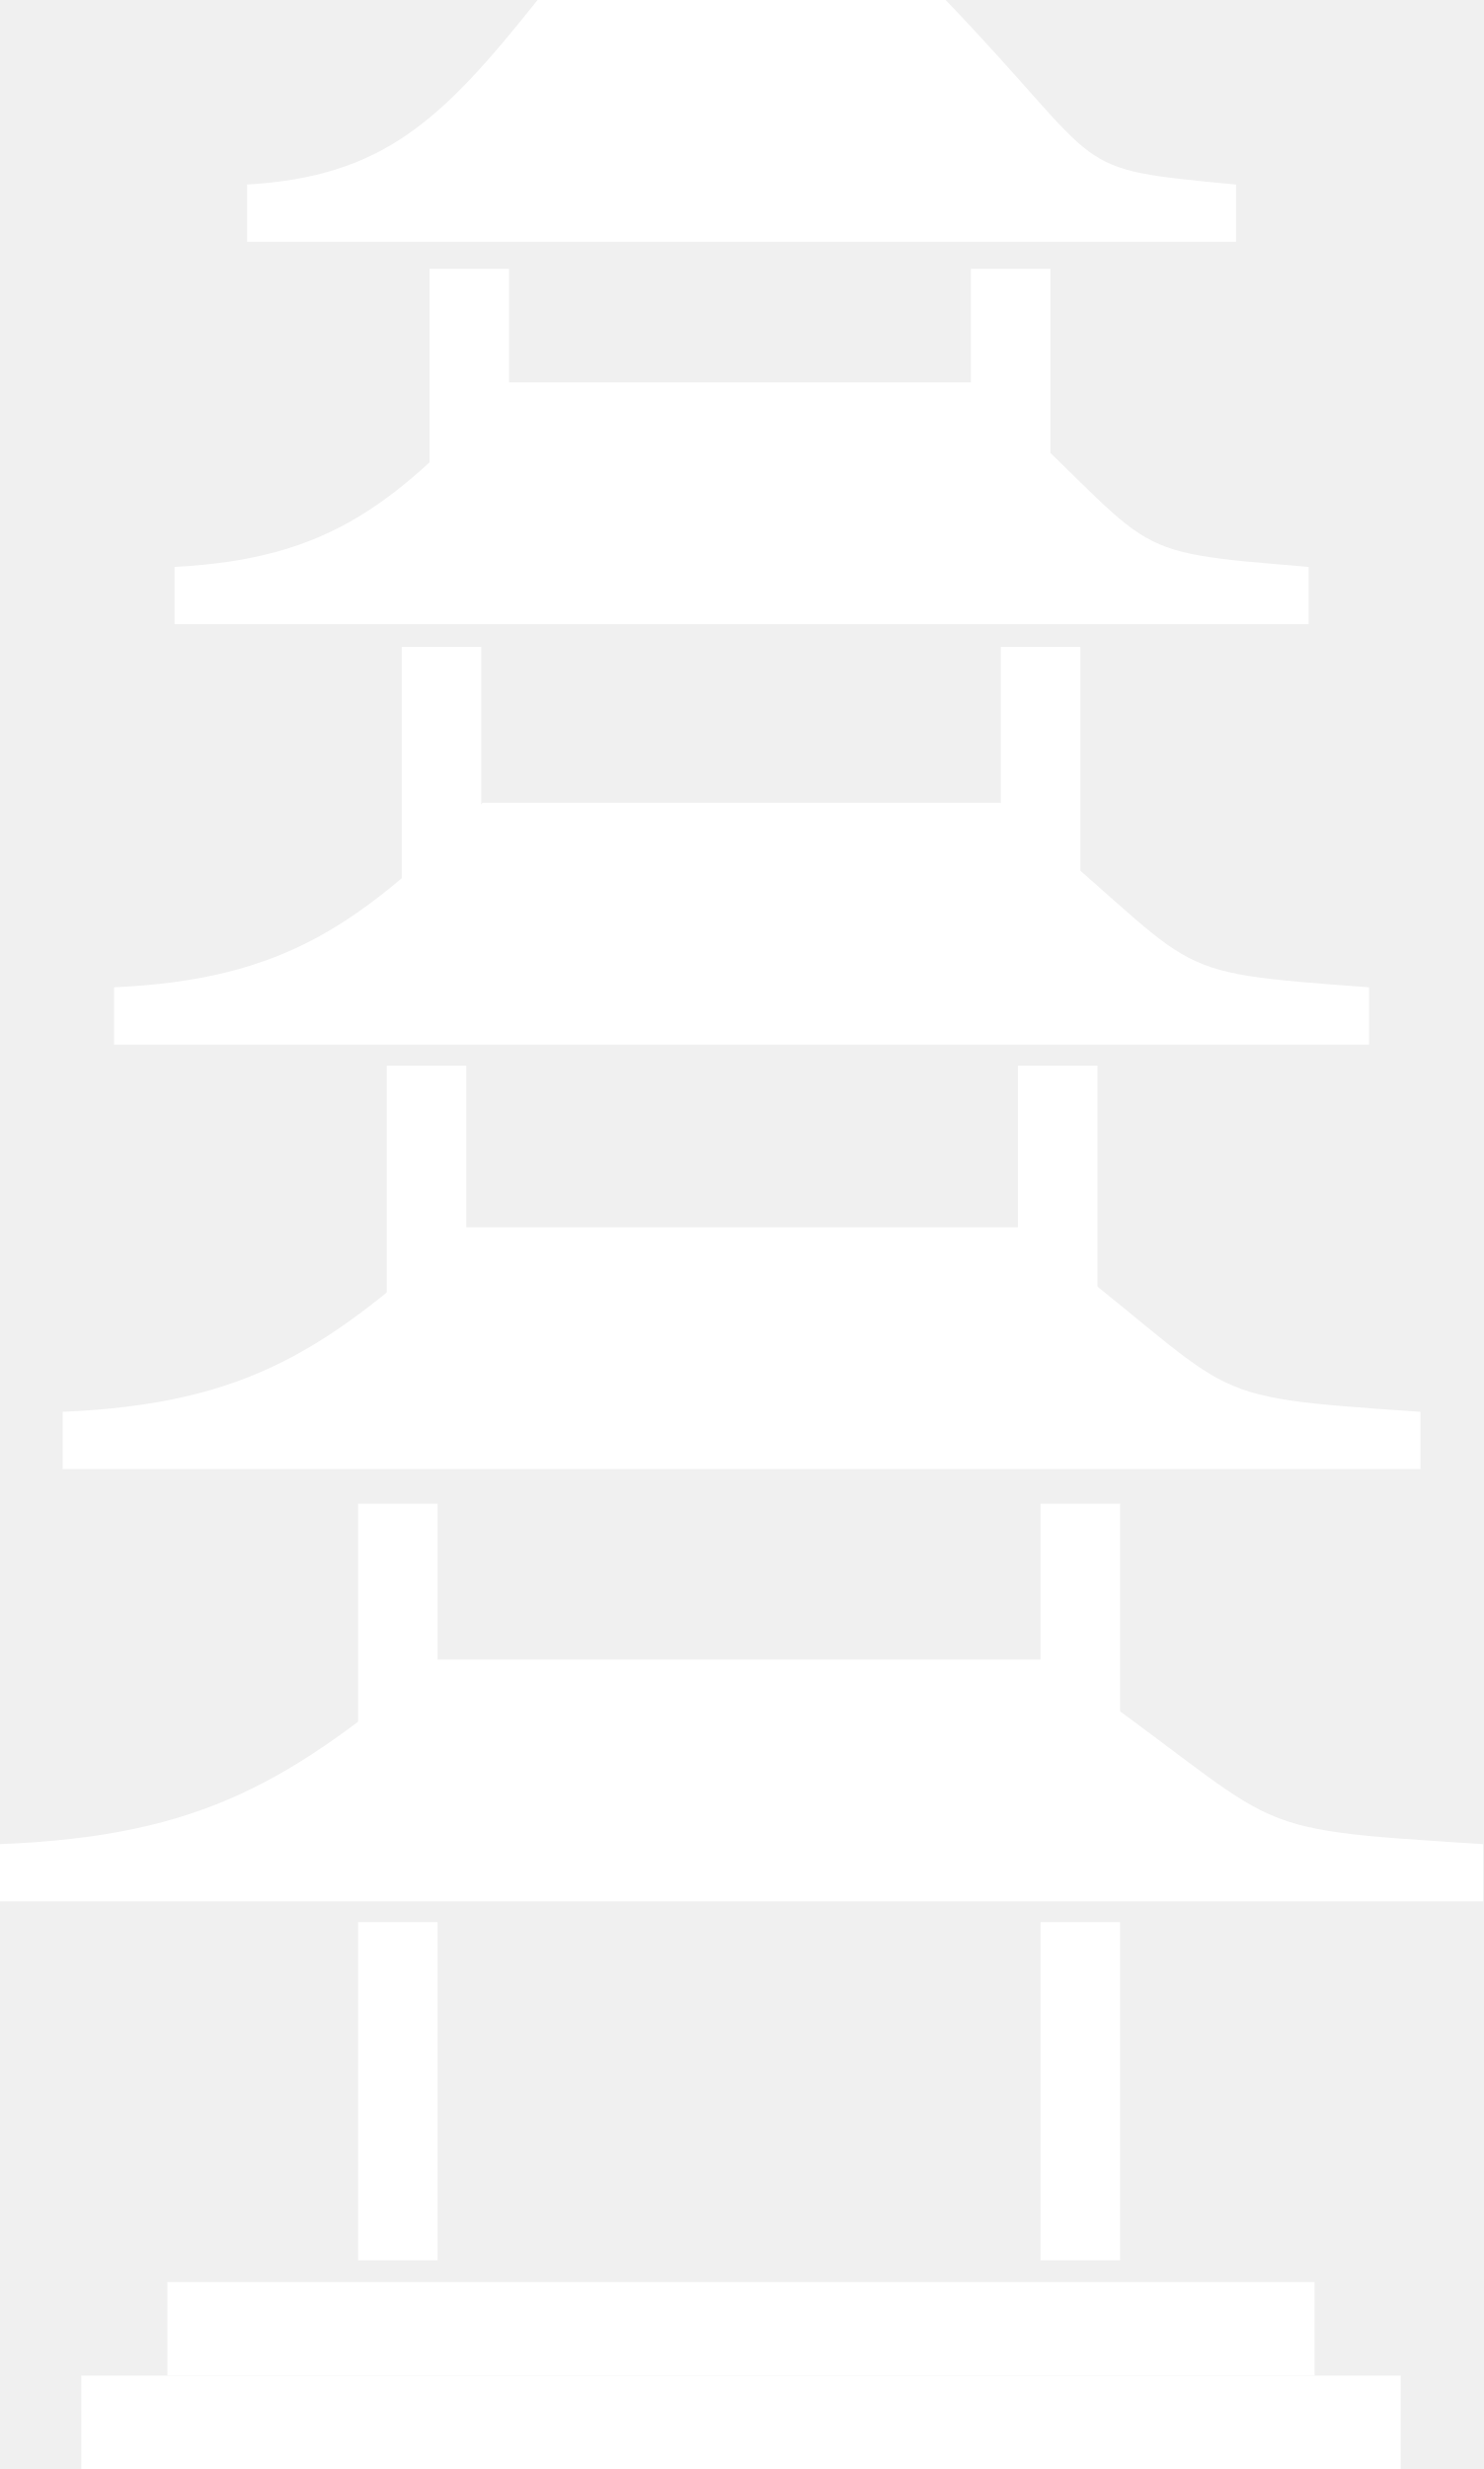
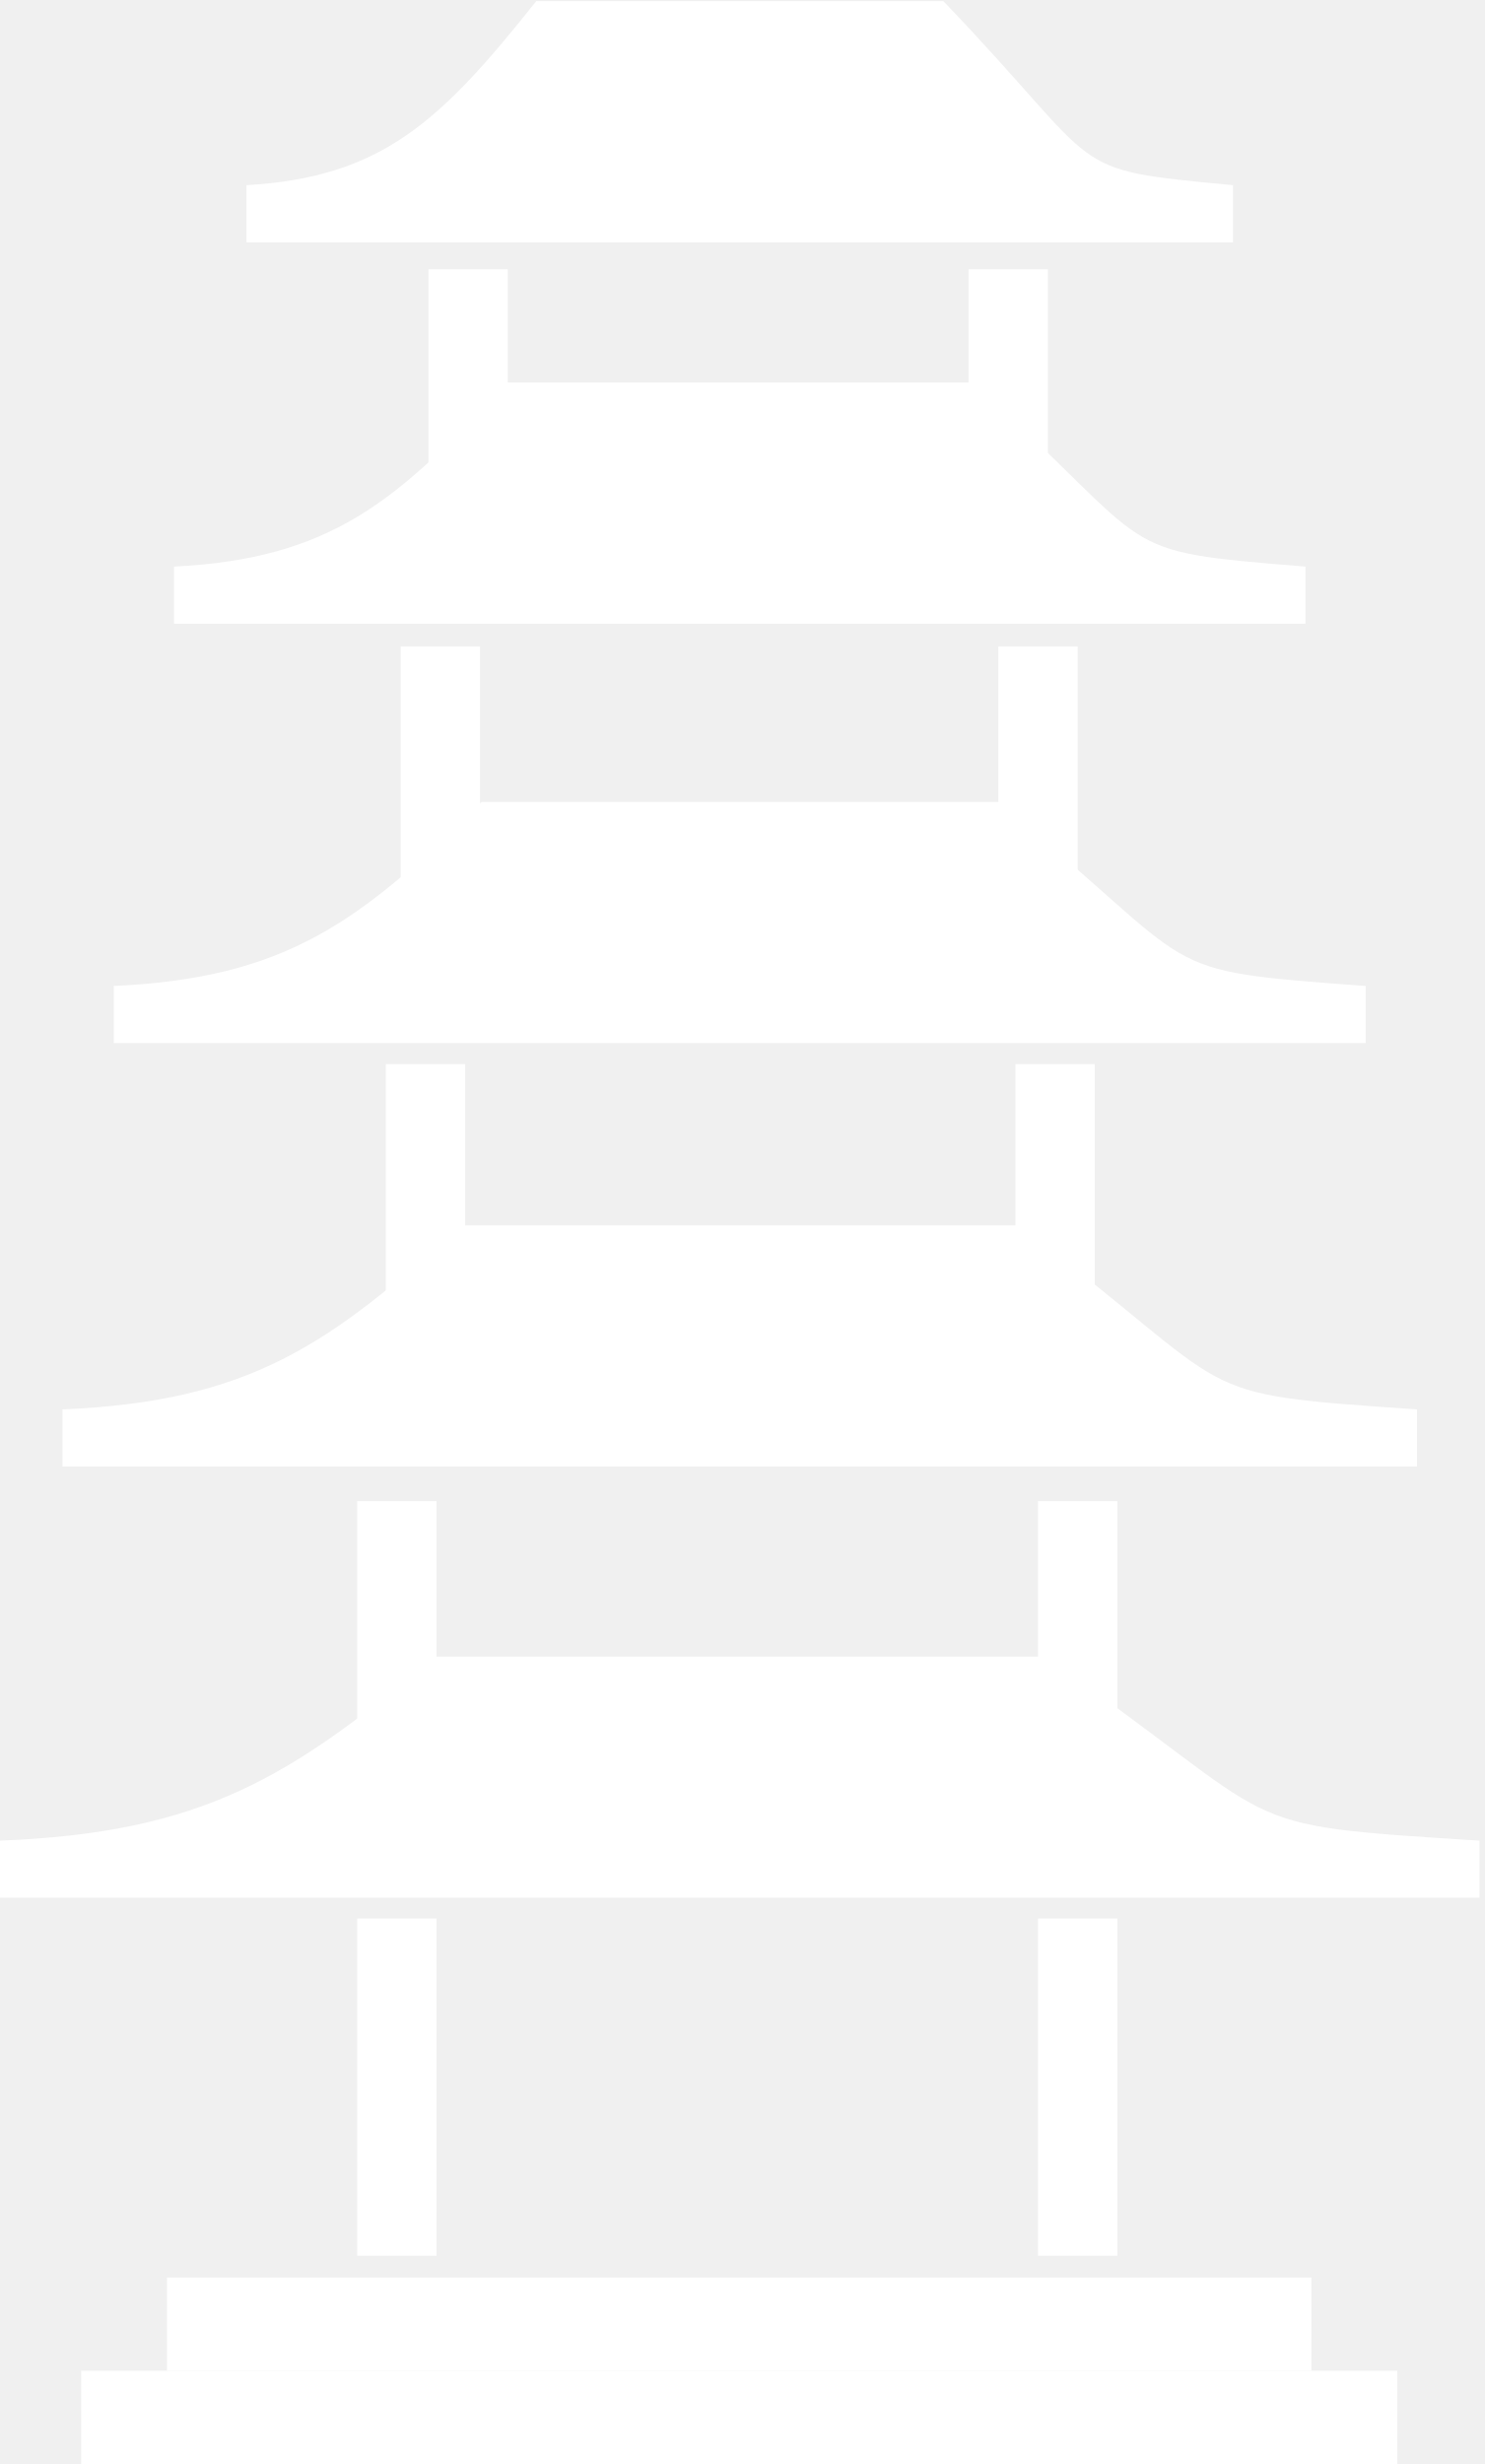
- <svg xmlns="http://www.w3.org/2000/svg" width="46.399mm" height="77.223mm" viewBox="0 0 46.399 77.223" version="1.1" id="svg6360">
+ <svg xmlns="http://www.w3.org/2000/svg" width="352" height="584" viewBox="0 0 93.133 154.517" version="1.1" id="svg6360">
  <defs id="defs6354" />
-   <g id="layer1" transform="translate(-214.1696,-210.7633)">
-     <path style="opacity:1;fill:#ffffff;fill-opacity:1;stroke:none;stroke-width:0.232;stroke-linecap:round;stroke-miterlimit:4;stroke-dasharray:none;stroke-opacity:1" d="m 219.628,228.495 c 4.871,-0.248 6.975,-1.993 10.422,-5.772 h 14.641 c 5.957,5.42 4.223,5.261 10.419,5.772 v 1.791 h -35.482 z" id="rect10-0-9-9-1-2-7" />
-     <path style="opacity:1;fill:#ffffff;fill-opacity:1;stroke:none;stroke-width:0.244;stroke-linecap:round;stroke-miterlimit:4;stroke-dasharray:none;stroke-opacity:1" d="m 217.739,241.644 c 5.39,-0.248 7.718,-1.993 11.532,-5.772 h 16.201 c 6.591,5.42 4.673,5.261 11.528,5.772 v 1.791 h -39.261 z" id="rect10-0-9-9-1-2-7-2" />
-     <path style="opacity:1;fill:#ffffff;fill-opacity:1;stroke:none;stroke-width:0.254;stroke-linecap:round;stroke-miterlimit:4;stroke-dasharray:none;stroke-opacity:1" d="m 216.129,254.921 c 5.832,-0.248 8.351,-1.993 12.477,-5.772 h 17.529 c 7.132,5.42 5.056,5.261 12.473,5.772 v 1.791 H 216.129 Z" id="rect10-0-9-9-1-2-7-9-2" />
-     <path style="opacity:1;fill:#ffffff;fill-opacity:1;stroke:none;stroke-width:0.265;stroke-linecap:round;stroke-miterlimit:4;stroke-dasharray:none;stroke-opacity:1" d="m 214.17,268.442 c 6.37,-0.248 9.121,-1.993 13.628,-5.772 h 19.146 c 7.79,5.42 5.523,5.261 13.624,5.772 v 1.791 h -46.399 z" id="rect10-0-9-9-1-2-7-2-4-2" />
-     <rect style="opacity:1;fill:#ffffff;fill-opacity:1;stroke:none;stroke-width:0.277;stroke-linecap:round;stroke-miterlimit:4;stroke-dasharray:none;stroke-opacity:1" id="rect5190-4-1" width="2.488" height="10.858" x="226.269" y="244.094" />
-     <rect style="opacity:1;fill:#ffffff;fill-opacity:1;stroke:none;stroke-width:0.277;stroke-linecap:round;stroke-miterlimit:4;stroke-dasharray:none;stroke-opacity:1" id="rect5190-4-1-6" width="2.488" height="10.858" x="246.014" y="244.094" />
-     <rect style="opacity:1;fill:#ffffff;fill-opacity:1;stroke:none;stroke-width:0.257;stroke-linecap:round;stroke-miterlimit:4;stroke-dasharray:none;stroke-opacity:1" id="rect5190-4-1-8" width="2.488" height="9.322" x="226.737" y="230.998" />
-     <rect style="opacity:1;fill:#ffffff;fill-opacity:1;stroke:none;stroke-width:0.257;stroke-linecap:round;stroke-miterlimit:4;stroke-dasharray:none;stroke-opacity:1" id="rect5190-4-1-6-4" width="2.488" height="9.322" x="245.48" y="230.998" />
-     <rect style="opacity:1;fill:#ffffff;fill-opacity:1;stroke:none;stroke-width:0.277;stroke-linecap:round;stroke-miterlimit:4;stroke-dasharray:none;stroke-opacity:1" id="rect5190-4-1-0" width="2.488" height="10.858" x="225.372" y="257.795" />
-     <rect style="opacity:1;fill:#ffffff;fill-opacity:1;stroke:none;stroke-width:0.277;stroke-linecap:round;stroke-miterlimit:4;stroke-dasharray:none;stroke-opacity:1" id="rect5190-4-1-6-49" width="2.488" height="10.858" x="246.723" y="257.795" />
-     <path style="opacity:1;fill:#ffffff;fill-opacity:1;stroke:none;stroke-width:0.216;stroke-linecap:round;stroke-miterlimit:4;stroke-dasharray:none;stroke-opacity:1" d="m 221.9,216.535 c 4.247,-0.248 6.082,-1.993 9.087,-5.772 h 12.767 c 5.194,5.42 3.683,5.261 9.084,5.772 v 1.791 h -30.938 z" id="rect10-0-9-9-1-2-7-6" />
-     <rect style="opacity:1;fill:#ffffff;fill-opacity:1;stroke:none;stroke-width:0.219;stroke-linecap:round;stroke-miterlimit:4;stroke-dasharray:none;stroke-opacity:1" id="rect5190-4-1-8-1" width="2.488" height="6.783" x="227.606" y="219.171" />
-     <rect style="opacity:1;fill:#ffffff;fill-opacity:1;stroke:none;stroke-width:0.219;stroke-linecap:round;stroke-miterlimit:4;stroke-dasharray:none;stroke-opacity:1" id="rect5190-4-1-6-4-4" width="2.488" height="6.783" x="244.544" y="219.171" />
-     <rect style="opacity:1;fill:#ffffff;fill-opacity:1;stroke:none;stroke-width:0.274;stroke-linecap:round;stroke-miterlimit:4;stroke-dasharray:none;stroke-opacity:1" id="rect5190-4-1-0-8" width="2.488" height="10.575" x="225.372" y="270.883" />
-     <rect style="opacity:1;fill:#ffffff;fill-opacity:1;stroke:none;stroke-width:0.274;stroke-linecap:round;stroke-miterlimit:4;stroke-dasharray:none;stroke-opacity:1" id="rect5190-4-1-6-49-0" width="2.488" height="10.575" x="246.723" y="270.883" />
-     <rect style="opacity:1;fill:#ffffff;fill-opacity:1;stroke:none;stroke-width:0.299;stroke-linecap:round;stroke-miterlimit:4;stroke-dasharray:none;stroke-opacity:1" id="rect10-0-9-5" width="35.889" height="2.923" x="219.407" y="282.14" />
-     <rect style="opacity:1;fill:#ffffff;fill-opacity:1;stroke:none;stroke-width:0.321;stroke-linecap:round;stroke-miterlimit:4;stroke-dasharray:none;stroke-opacity:1" id="rect10-0-2-7-6" width="41.278" height="2.923" x="216.713" y="285.064" />
+   <g id="layer1" transform="translate(-190.9702,-172.0818)">
+     <path style="opacity:1;fill:#ffffff;fill-opacity:1;stroke:none;stroke-width:0.232;stroke-linecap:round;stroke-miterlimit:4;stroke-dasharray:none;stroke-opacity:1" d="m 201.887,207.615 c 9.742,-0.496 13.95,-3.985 20.844,-11.543 h 29.283 c 11.914,10.841 8.447,10.522 20.837,11.543 v 3.582 h -70.964 z" id="rect10-0-9-9-1-2-7" />
+     <path style="opacity:1;fill:#ffffff;fill-opacity:1;stroke:none;stroke-width:0.244;stroke-linecap:round;stroke-miterlimit:4;stroke-dasharray:none;stroke-opacity:1" d="m 198.108,233.913 c 10.779,-0.496 15.436,-3.985 23.064,-11.543 h 32.401 c 13.182,10.841 9.346,10.522 23.056,11.543 v 3.582 h -78.522 z" id="rect10-0-9-9-1-2-7-2" />
+     <path style="opacity:1;fill:#ffffff;fill-opacity:1;stroke:none;stroke-width:0.254;stroke-linecap:round;stroke-miterlimit:4;stroke-dasharray:none;stroke-opacity:1" d="m 194.889,260.466 c 11.663,-0.496 16.701,-3.985 24.955,-11.543 h 35.058 c 14.263,10.841 10.113,10.522 24.947,11.543 v 3.582 h -84.96 z" id="rect10-0-9-9-1-2-7-9-2" />
+     <path style="opacity:1;fill:#ffffff;fill-opacity:1;stroke:none;stroke-width:0.265;stroke-linecap:round;stroke-miterlimit:4;stroke-dasharray:none;stroke-opacity:1" d="m 190.97,287.508 c 12.739,-0.496 18.242,-3.985 27.257,-11.543 h 38.292 c 15.579,10.841 11.045,10.522 27.248,11.543 v 3.582 h -92.798 z" id="rect10-0-9-9-1-2-7-2-4-2" />
+     <rect style="opacity:1;fill:#ffffff;fill-opacity:1;stroke:none;stroke-width:0.277;stroke-linecap:round;stroke-miterlimit:4;stroke-dasharray:none;stroke-opacity:1" id="rect5190-4-1" width="4.975" height="21.717" x="215.17" y="238.812" />
+     <rect style="opacity:1;fill:#ffffff;fill-opacity:1;stroke:none;stroke-width:0.277;stroke-linecap:round;stroke-miterlimit:4;stroke-dasharray:none;stroke-opacity:1" id="rect5190-4-1-6" width="4.975" height="21.717" x="254.659" y="238.812" />
+     <rect style="opacity:1;fill:#ffffff;fill-opacity:1;stroke:none;stroke-width:0.257;stroke-linecap:round;stroke-miterlimit:4;stroke-dasharray:none;stroke-opacity:1" id="rect5190-4-1-8" width="4.975" height="18.643" x="216.105" y="212.62" />
+     <rect style="opacity:1;fill:#ffffff;fill-opacity:1;stroke:none;stroke-width:0.257;stroke-linecap:round;stroke-miterlimit:4;stroke-dasharray:none;stroke-opacity:1" id="rect5190-4-1-6-4" width="4.975" height="18.643" x="253.59" y="212.62" />
+     <rect style="opacity:1;fill:#ffffff;fill-opacity:1;stroke:none;stroke-width:0.277;stroke-linecap:round;stroke-miterlimit:4;stroke-dasharray:none;stroke-opacity:1" id="rect5190-4-1-0" width="4.975" height="21.717" x="213.375" y="266.216" />
+     <rect style="opacity:1;fill:#ffffff;fill-opacity:1;stroke:none;stroke-width:0.277;stroke-linecap:round;stroke-miterlimit:4;stroke-dasharray:none;stroke-opacity:1" id="rect5190-4-1-6-49" width="4.975" height="21.717" x="256.076" y="266.216" />
+     <path style="opacity:1;fill:#ffffff;fill-opacity:1;stroke:none;stroke-width:0.216;stroke-linecap:round;stroke-miterlimit:4;stroke-dasharray:none;stroke-opacity:1" d="m 206.431,183.695 c 8.494,-0.496 12.164,-3.985 18.175,-11.543 h 25.533 c 10.388,10.841 7.365,10.522 18.169,11.543 v 3.582 h -61.877 z" id="rect10-0-9-9-1-2-7-6" />
+     <rect style="opacity:1;fill:#ffffff;fill-opacity:1;stroke:none;stroke-width:0.219;stroke-linecap:round;stroke-miterlimit:4;stroke-dasharray:none;stroke-opacity:1" id="rect5190-4-1-8-1" width="4.975" height="13.565" x="217.843" y="188.967" />
+     <rect style="opacity:1;fill:#ffffff;fill-opacity:1;stroke:none;stroke-width:0.219;stroke-linecap:round;stroke-miterlimit:4;stroke-dasharray:none;stroke-opacity:1" id="rect5190-4-1-6-4-4" width="4.975" height="13.565" x="251.719" y="188.967" />
+     <rect style="opacity:1;fill:#ffffff;fill-opacity:1;stroke:none;stroke-width:0.274;stroke-linecap:round;stroke-miterlimit:4;stroke-dasharray:none;stroke-opacity:1" id="rect5190-4-1-0-8" width="4.975" height="21.15" x="213.375" y="292.391" />
+     <rect style="opacity:1;fill:#ffffff;fill-opacity:1;stroke:none;stroke-width:0.274;stroke-linecap:round;stroke-miterlimit:4;stroke-dasharray:none;stroke-opacity:1" id="rect5190-4-1-6-49-0" width="4.975" height="21.15" x="256.076" y="292.391" />
+     <rect style="opacity:1;fill:#ffffff;fill-opacity:1;stroke:none;stroke-width:0.299;stroke-linecap:round;stroke-miterlimit:4;stroke-dasharray:none;stroke-opacity:1" id="rect10-0-9-5" width="71.779" height="5.846" x="201.446" y="314.906" />
+     <rect style="opacity:1;fill:#ffffff;fill-opacity:1;stroke:none;stroke-width:0.321;stroke-linecap:round;stroke-miterlimit:4;stroke-dasharray:none;stroke-opacity:1" id="rect10-0-2-7-6" width="82.556" height="5.846" x="196.057" y="320.752" />
  </g>
</svg>
